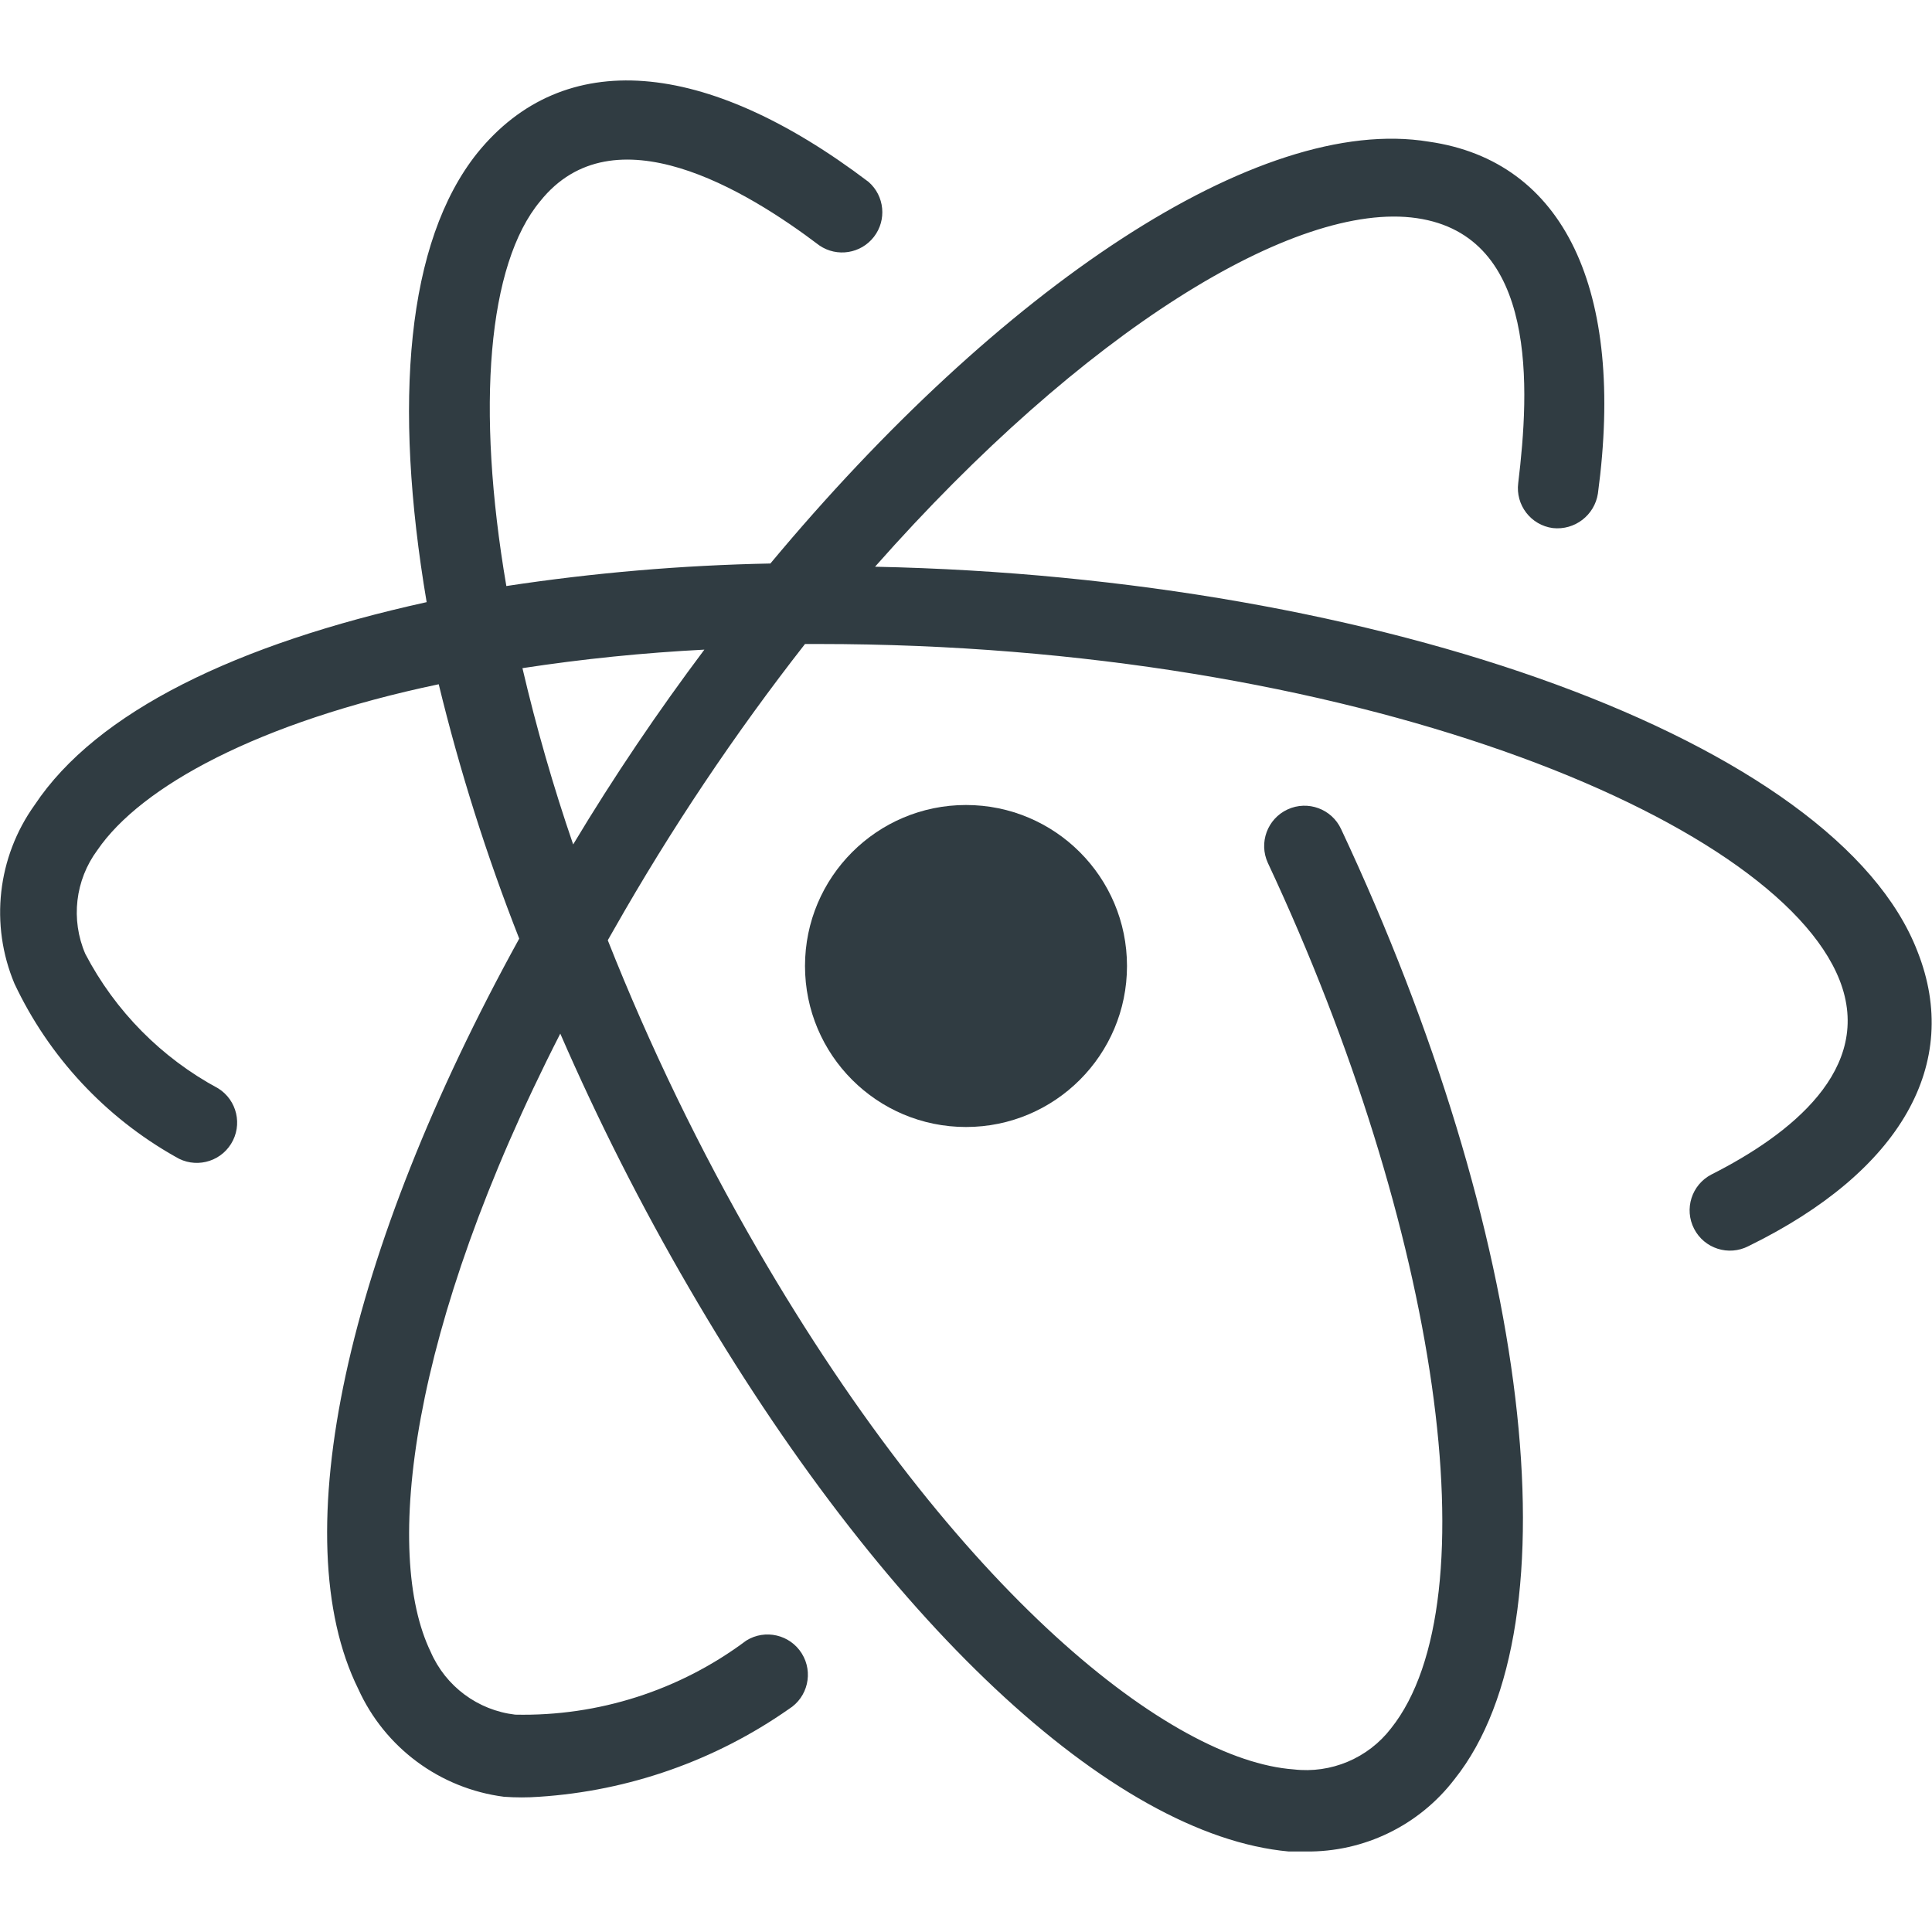
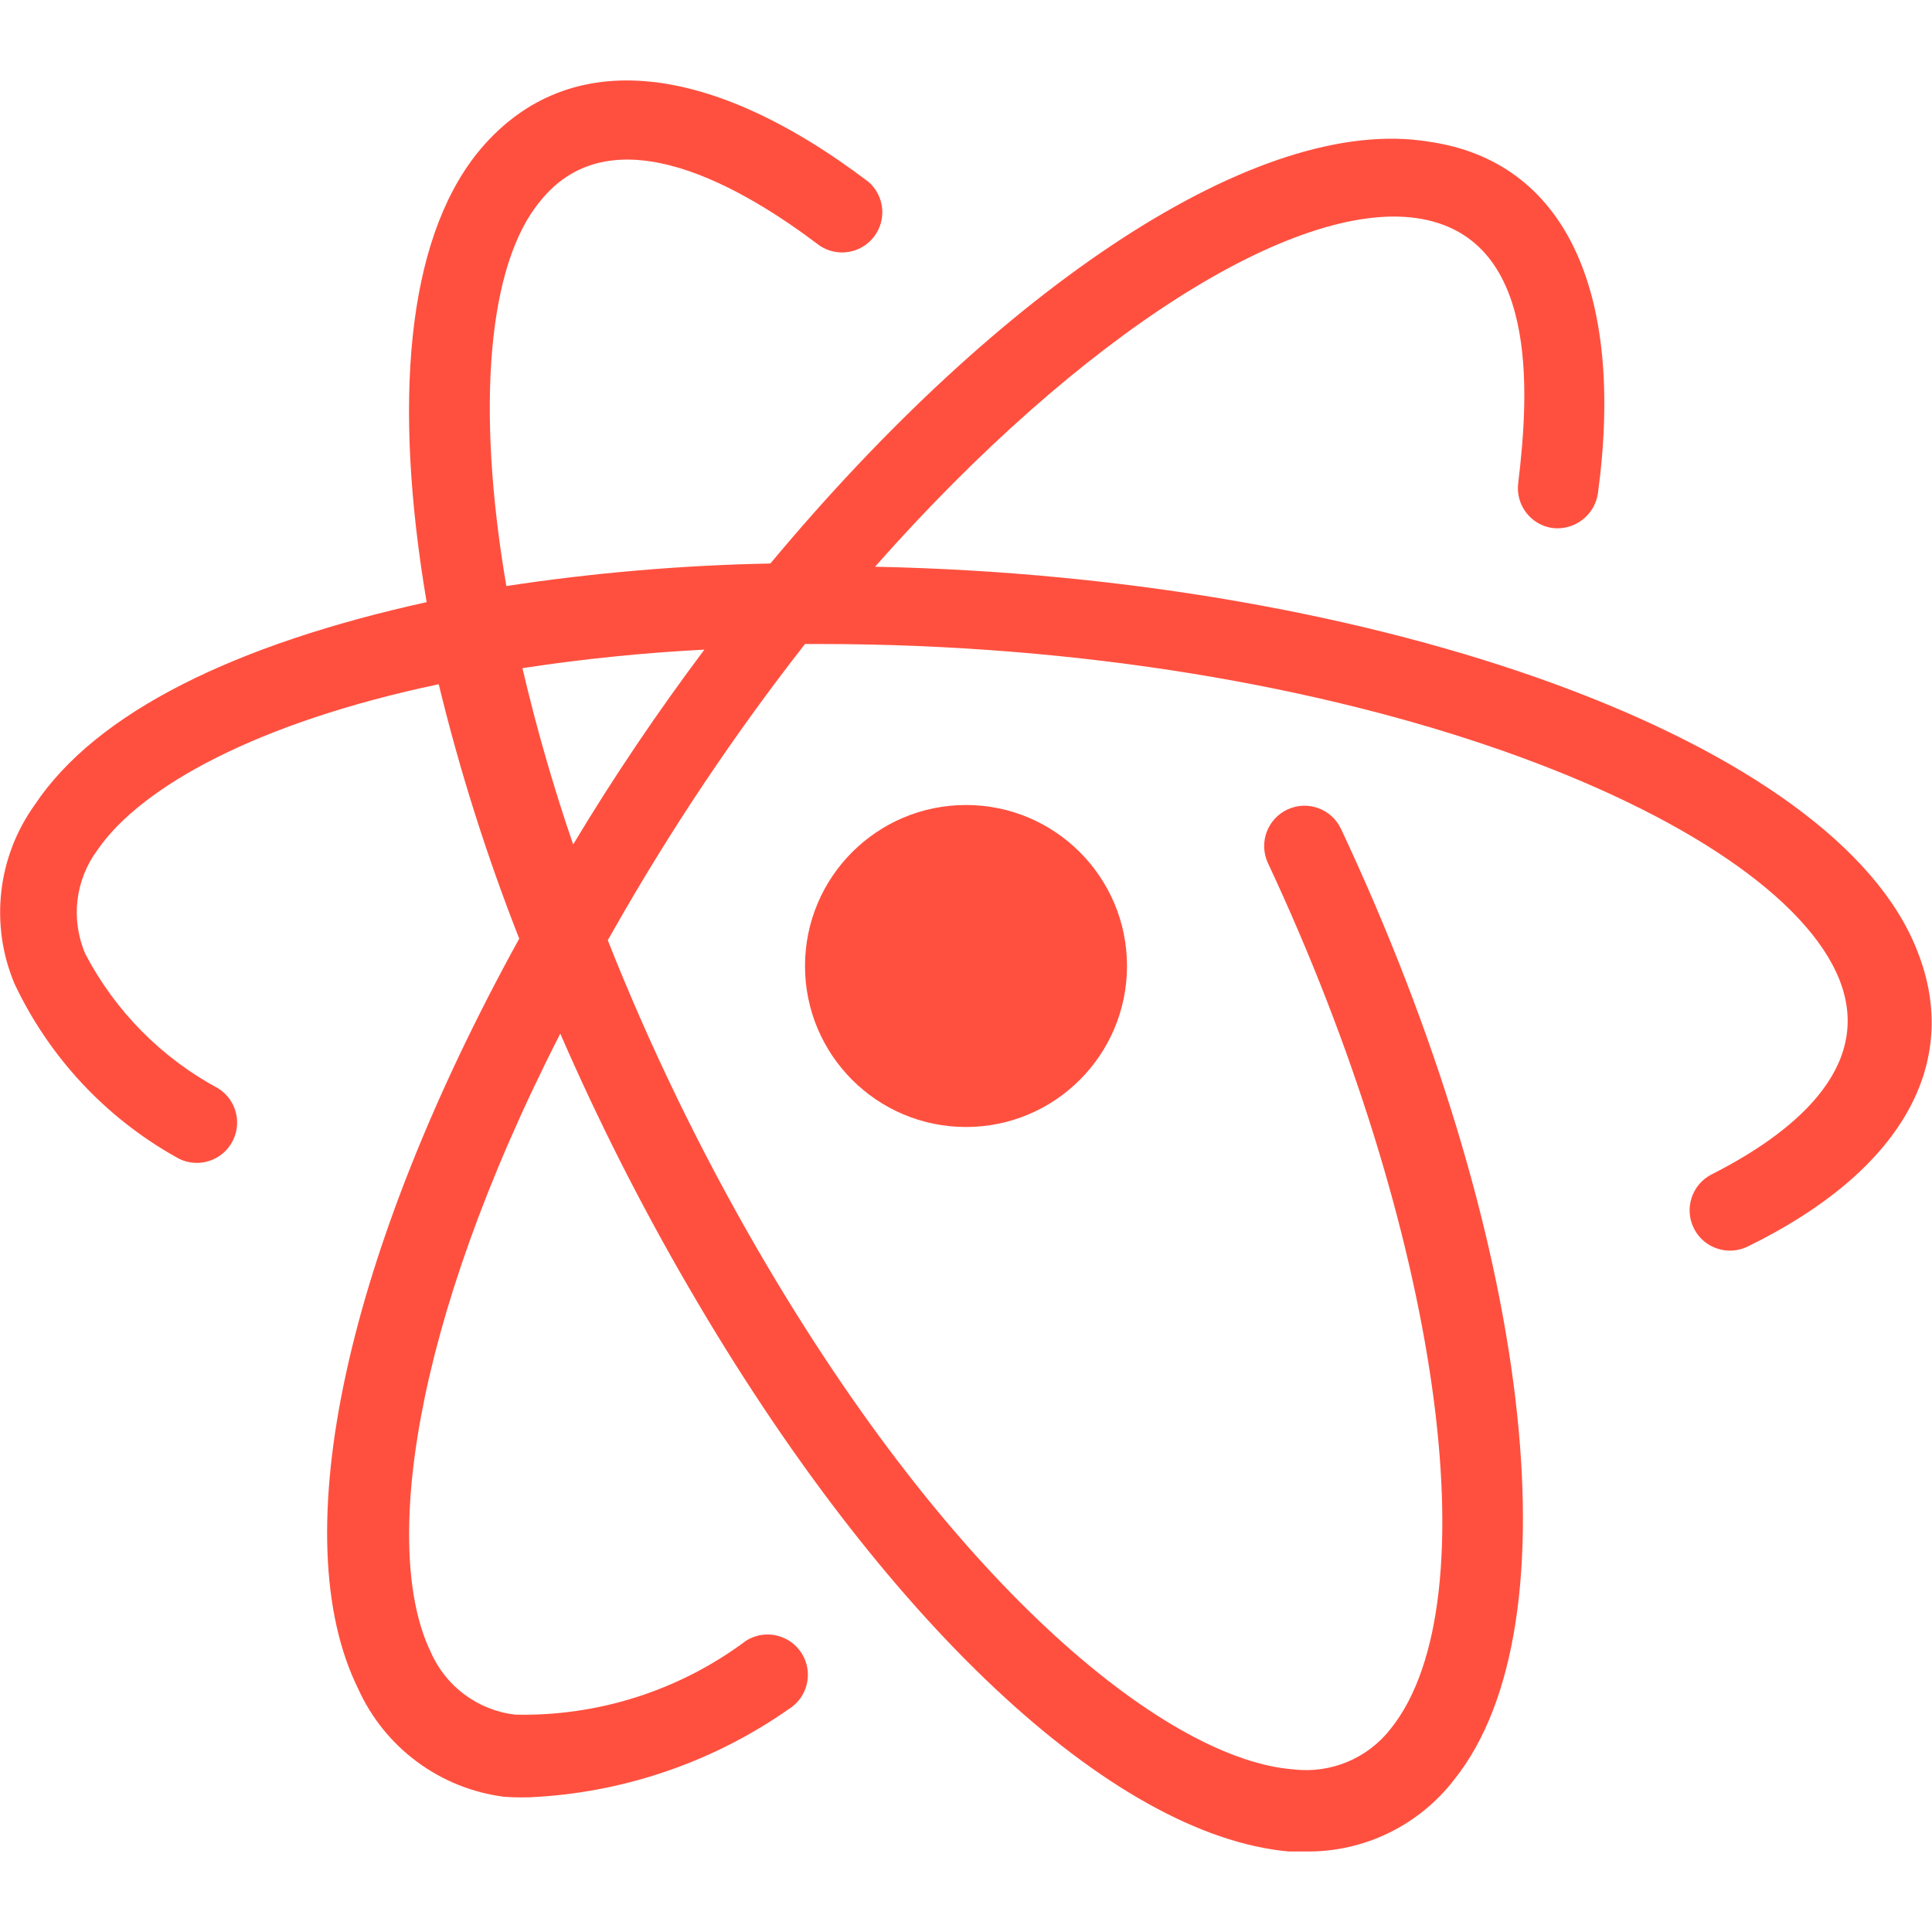
<svg xmlns="http://www.w3.org/2000/svg" viewBox="0 0 24 24">
  <g id="Atom">
-     <path d="M23.82,11.82c-1-2.6-6.65-4.65-12.95-4.78,2.58-2.92,5.22-4.55,6.73-4.33S19,4.84,18.86,6a.5.5,0,0,0,.43.56.51.51,0,0,0,.56-.43c.34-2.53-.42-4.13-2.1-4.37C15.63,1.41,12.42,3.58,9.57,7a25.1,25.1,0,0,0-3.28.28c-.38-2.22-.23-4,.42-4.78.91-1.14,2.56-.14,3.47.55a.5.5,0,0,0,.61-.79C8.76.72,7,.58,5.93,1.9,5.05,3,4.88,5,5.3,7.48,2.94,8,1.2,8.84.43,10a2.29,2.29,0,0,0-.25,2.22,4.83,4.83,0,0,0,2,2.15.5.5,0,1,0,.53-.85,4,4,0,0,1-1.65-1.67,1.3,1.3,0,0,1,.15-1.29c.54-.79,2-1.59,4.24-2.06a24.32,24.32,0,0,0,1,3.16c-2.15,3.9-2.93,7.44-2,9.32a2.31,2.31,0,0,0,1.81,1.34,3,3,0,0,0,.44,0,6.1,6.1,0,0,0,3.1-1.09.5.5,0,1,0-.53-.85,4.62,4.62,0,0,1-2.87.92,1.31,1.31,0,0,1-1.05-.78c-.59-1.22-.27-4,1.61-7.68A30.23,30.23,0,0,0,8.56,16c2.4,4.13,5.25,6.8,7.45,7h.21a2.29,2.29,0,0,0,1.85-.9c1.53-1.92.95-6.77-1.41-11.8a.5.5,0,0,0-.91.42c2.13,4.55,2.79,9.17,1.53,10.75a1.33,1.33,0,0,1-1.21.51c-1.51-.11-4.16-2.15-6.66-6.46a28.8,28.8,0,0,1-1.86-3.84l.08-.14A28.92,28.92,0,0,1,10,8h.17c6.59,0,11.88,2.16,12.68,4.17.44,1.11-.62,1.93-1.59,2.42a.5.5,0,0,0,.46.89C23.62,14.55,24.37,13.21,23.82,11.82ZM7.12,10.49A22.48,22.48,0,0,1,6.49,8.3a22.66,22.66,0,0,1,2.26-.23C8.18,8.83,7.63,9.64,7.12,10.49Z" style="fill:#303c42" />
-     <circle cx="12" cy="12" r="2" style="fill:#303c42" />
+     <path d="M23.82,11.82c-1-2.6-6.65-4.65-12.95-4.78,2.58-2.92,5.22-4.55,6.73-4.33S19,4.84,18.86,6a.5.5,0,0,0,.43.56.51.51,0,0,0,.56-.43c.34-2.53-.42-4.13-2.1-4.37C15.63,1.41,12.42,3.58,9.57,7a25.1,25.1,0,0,0-3.28.28c-.38-2.22-.23-4,.42-4.78.91-1.14,2.56-.14,3.47.55a.5.5,0,0,0,.61-.79C8.76.72,7,.58,5.93,1.9,5.05,3,4.88,5,5.3,7.48,2.94,8,1.2,8.84.43,10a2.29,2.29,0,0,0-.25,2.22,4.83,4.83,0,0,0,2,2.15.5.5,0,1,0,.53-.85,4,4,0,0,1-1.65-1.67,1.3,1.3,0,0,1,.15-1.29c.54-.79,2-1.59,4.24-2.06a24.32,24.32,0,0,0,1,3.16c-2.15,3.9-2.93,7.44-2,9.32a2.31,2.31,0,0,0,1.81,1.34,3,3,0,0,0,.44,0,6.1,6.1,0,0,0,3.1-1.09.5.5,0,1,0-.53-.85,4.62,4.62,0,0,1-2.87.92,1.31,1.31,0,0,1-1.05-.78c-.59-1.22-.27-4,1.61-7.68A30.23,30.23,0,0,0,8.56,16c2.4,4.13,5.25,6.8,7.45,7h.21a2.29,2.29,0,0,0,1.85-.9c1.53-1.92.95-6.77-1.41-11.8a.5.5,0,0,0-.91.42c2.13,4.55,2.79,9.17,1.53,10.75a1.33,1.33,0,0,1-1.21.51c-1.51-.11-4.16-2.15-6.66-6.46a28.8,28.8,0,0,1-1.86-3.84l.08-.14A28.92,28.92,0,0,1,10,8h.17c6.59,0,11.88,2.16,12.68,4.17.44,1.11-.62,1.93-1.59,2.42a.5.5,0,0,0,.46.89C23.62,14.55,24.37,13.21,23.82,11.82ZM7.12,10.49A22.48,22.48,0,0,1,6.49,8.3a22.66,22.66,0,0,1,2.26-.23C8.18,8.83,7.63,9.64,7.12,10.49Z" style="fill:#ff503f" />
+     <circle cx="12" cy="12" r="2" style="fill:#ff503f" />
  </g>
</svg>
